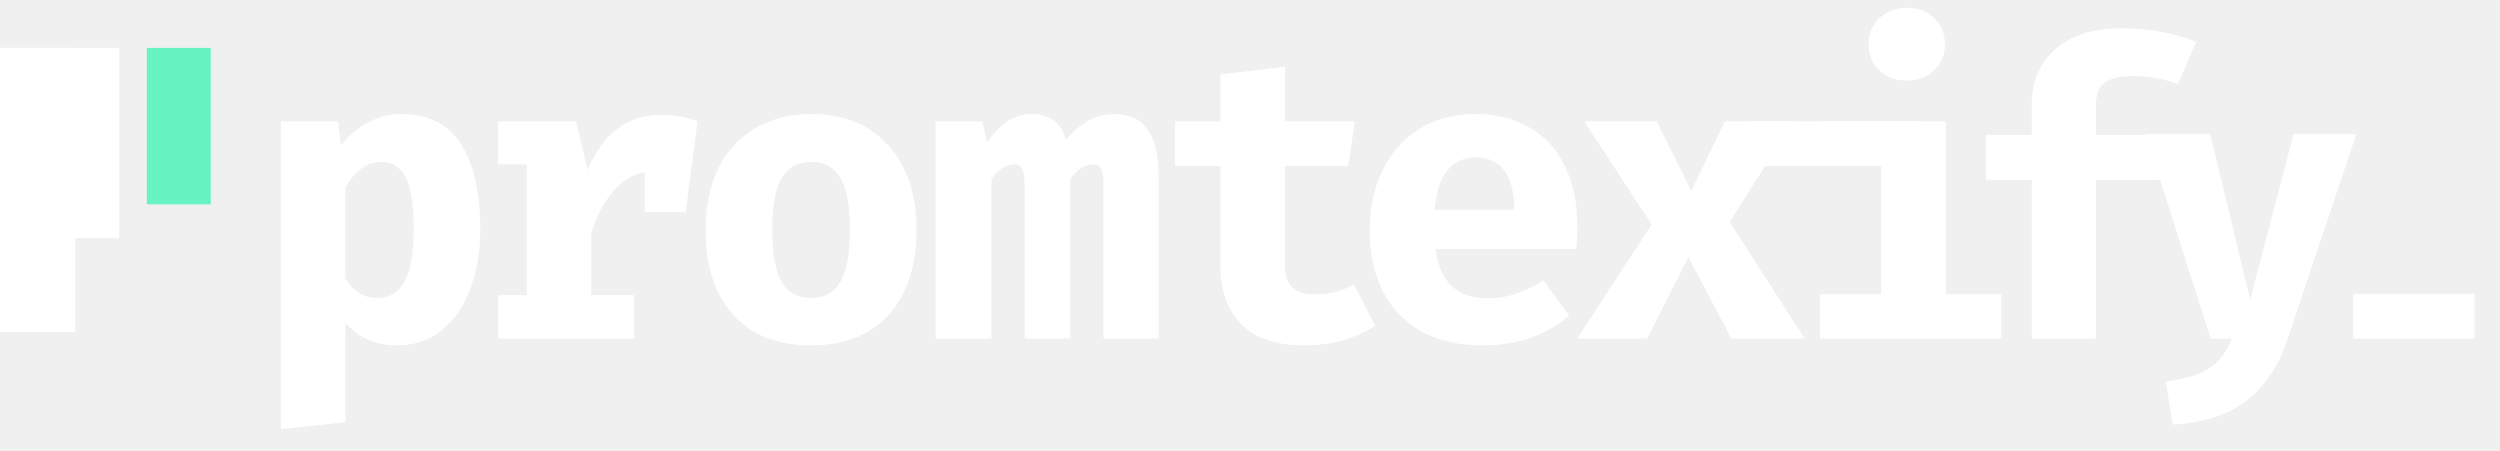
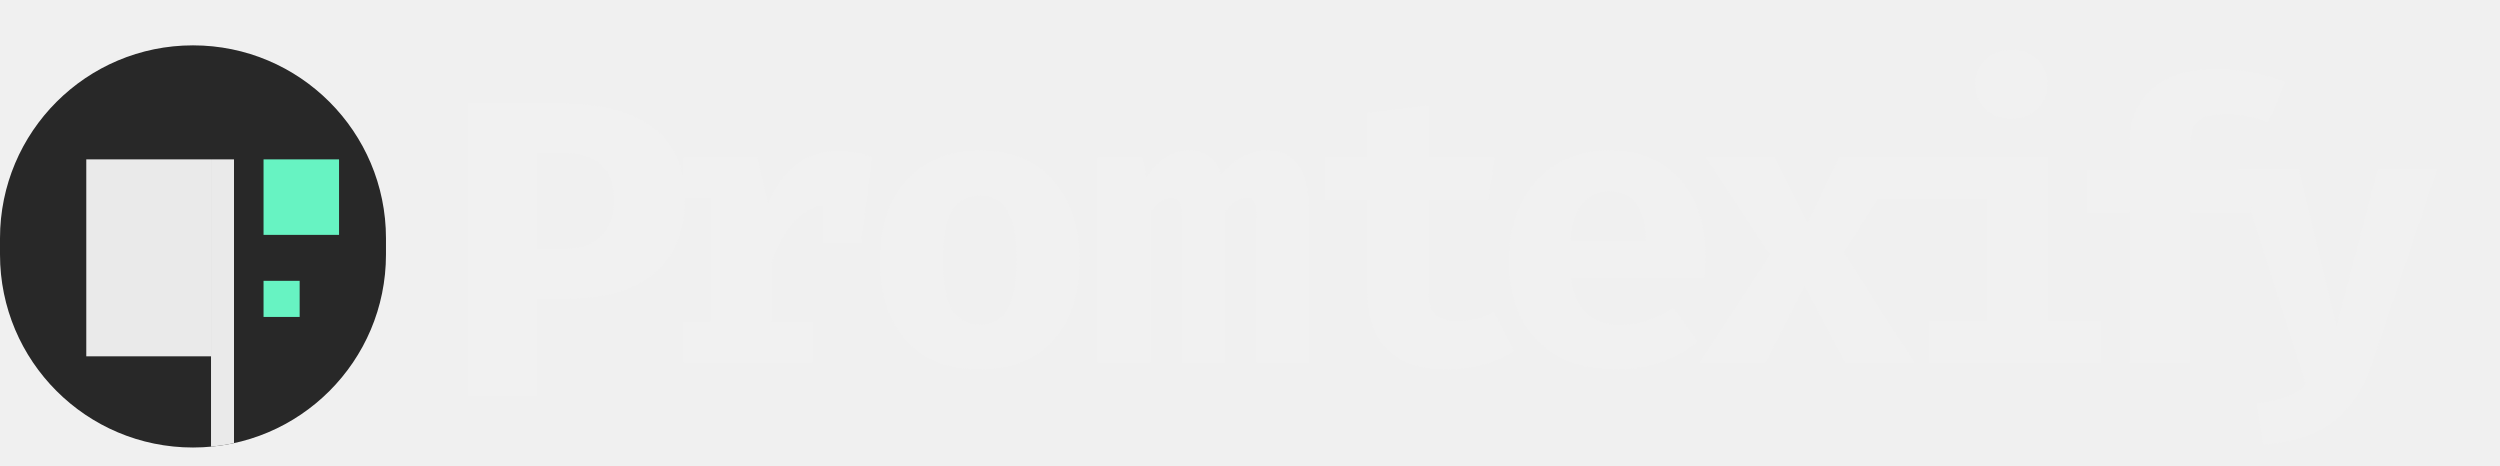
- <svg xmlns="http://www.w3.org/2000/svg" width="783" height="141" viewBox="0 0 783 141" fill="none">
-   <rect x="46" y="15" width="20" height="49" fill="#67F3C2" />
-   <rect y="15" width="23.57" height="89" fill="white" />
-   <rect y="15" width="37.335" height="59.585" fill="white" />
-   <path d="M716.526 106.086C713.614 114.695 709.287 121.172 703.544 125.517C697.801 129.943 690.118 132.437 680.493 133L678.309 119.483C684.456 118.678 688.985 117.31 691.897 115.379C694.89 113.448 697.276 110.351 699.055 106.086H692.382L672 42H692.261L704.757 93.897L718.346 42H738L716.526 106.086Z" fill="white" />
-   <path d="M664.496 8.848C673.2 8.848 680.965 10.299 687.792 13.2L682.16 26.384C677.808 24.677 672.987 23.824 667.696 23.824C663.685 23.824 660.784 24.549 658.992 26C657.285 27.451 656.432 29.84 656.432 33.168V42.256H678.576L676.272 56.336H656.432V106H636.336V56.336H622V42.256H636.336V32.528C636.336 25.531 638.768 19.856 643.632 15.504C648.581 11.067 655.536 8.848 664.496 8.848Z" fill="white" />
-   <path d="M597.264 2.448C600.763 2.448 603.621 3.557 605.84 5.776C608.059 7.909 609.168 10.597 609.168 13.84C609.168 17.168 608.059 19.899 605.84 22.032C603.621 24.165 600.763 25.232 597.264 25.232C593.765 25.232 590.864 24.165 588.56 22.032C586.341 19.813 585.232 17.083 585.232 13.84C585.232 10.597 586.341 7.909 588.56 5.776C590.864 3.557 593.765 2.448 597.264 2.448ZM609.424 92.176H626.832V106H570V92.176H589.2V51.856H570.64V38.032H609.424V92.176Z" fill="white" />
-   <path d="M494 106L517.296 70.288L496.176 38.032H518.832L529.712 59.792L540.208 38.032H561.712L541.744 69.52L565.168 106H542.256L528.816 80.528L515.888 106H494Z" fill="white" />
-   <path d="M449.608 77.968C450.888 88.293 456.349 93.456 465.992 93.456C471.795 93.456 477.597 91.579 483.4 87.824L491.464 98.832C488.136 101.733 484.168 104.037 479.56 105.744C474.952 107.365 469.875 108.176 464.328 108.176C456.733 108.176 450.291 106.683 445 103.696C439.709 100.624 435.699 96.4 432.968 91.024C430.323 85.563 429 79.248 429 72.08C429 65.253 430.28 59.109 432.84 53.648C435.485 48.101 439.283 43.749 444.232 40.592C449.267 37.349 455.24 35.728 462.152 35.728C468.637 35.728 474.269 37.136 479.048 39.952C483.827 42.683 487.496 46.693 490.056 51.984C492.701 57.189 494.024 63.419 494.024 70.672C494.024 73.488 493.896 75.92 493.64 77.968H449.608ZM462.152 49.296C458.483 49.296 455.539 50.661 453.32 53.392C451.101 56.037 449.779 60.133 449.352 65.68H474.312C474.141 54.757 470.088 49.296 462.152 49.296Z" fill="white" />
-   <path d="M430.72 102.032C424.32 106.128 416.896 108.176 408.448 108.176C399.744 108.176 393.173 105.957 388.736 101.52C384.384 97.083 382.208 90.853 382.208 82.832V51.984H368V38.032H382.208V23.312L402.432 20.88V38.032H424.32L422.272 51.984H402.432V82.832C402.432 86.16 403.2 88.549 404.736 90C406.272 91.451 408.747 92.176 412.16 92.176C416.427 92.176 420.395 91.152 424.064 89.104L430.72 102.032Z" fill="white" />
-   <path d="M348.808 35.728C353.672 35.728 357.213 37.349 359.432 40.592C361.736 43.749 362.888 48.784 362.888 55.696V106H345.608V58C345.608 55.525 345.352 53.819 344.84 52.88C344.413 51.941 343.56 51.472 342.28 51.472C339.891 51.472 337.544 52.965 335.24 55.952V106H320.904V58C320.904 55.525 320.648 53.819 320.136 52.88C319.709 51.941 318.856 51.472 317.576 51.472C315.187 51.472 312.84 52.965 310.536 55.952V106H293V38.032H307.72L309.128 44.56C311.347 41.488 313.523 39.269 315.656 37.904C317.875 36.453 320.435 35.728 323.336 35.728C325.981 35.728 328.2 36.411 329.992 37.776C331.784 39.056 333.064 41.061 333.832 43.792C338.44 38.416 343.432 35.728 348.808 35.728Z" fill="white" />
-   <path d="M254.024 35.728C264.349 35.728 272.413 39.013 278.216 45.584C284.104 52.069 287.048 60.816 287.048 71.824C287.048 83.259 284.147 92.176 278.344 98.576C272.541 104.976 264.435 108.176 254.024 108.176C243.613 108.176 235.507 105.019 229.704 98.704C223.901 92.304 221 83.387 221 71.952C221 64.699 222.28 58.384 224.84 53.008C227.485 47.547 231.283 43.323 236.232 40.336C241.267 37.264 247.197 35.728 254.024 35.728ZM254.024 50.704C249.843 50.704 246.771 52.411 244.808 55.824C242.845 59.152 241.864 64.528 241.864 71.952C241.864 79.461 242.845 84.923 244.808 88.336C246.771 91.664 249.843 93.328 254.024 93.328C258.205 93.328 261.277 91.621 263.24 88.208C265.203 84.795 266.184 79.333 266.184 71.824C266.184 64.485 265.203 59.152 263.24 55.824C261.277 52.411 258.205 50.704 254.024 50.704Z" fill="white" />
-   <path d="M207.2 35.984C211.296 35.984 215.051 36.667 218.464 38.032L214.752 66.448H201.952V53.904C198.197 54.587 194.869 56.635 191.968 60.048C189.067 63.461 186.805 67.771 185.184 72.976V92.432H198.624V106H156V92.432H164.96V51.472H156V38.032H180.448L184.032 53.264C186.507 47.461 189.621 43.152 193.376 40.336C197.131 37.435 201.739 35.984 207.2 35.984Z" fill="white" />
-   <path d="M125.592 35.728C134.125 35.728 140.397 38.885 144.408 45.2C148.419 51.429 150.424 60.304 150.424 71.824C150.424 78.821 149.357 85.093 147.224 90.64C145.176 96.101 142.189 100.411 138.264 103.568C134.339 106.64 129.688 108.176 124.312 108.176C117.741 108.176 112.365 105.829 108.184 101.136V132.24L87.96 134.416V38.032H105.88L106.776 45.584C109.421 42.256 112.365 39.781 115.608 38.16C118.936 36.539 122.264 35.728 125.592 35.728ZM119.32 50.704C115.053 50.704 111.341 53.349 108.184 58.64V87.312C109.635 89.36 111.128 90.896 112.664 91.92C114.285 92.859 116.12 93.328 118.168 93.328C121.923 93.328 124.739 91.664 126.616 88.336C128.579 84.923 129.56 79.504 129.56 72.08C129.56 64.059 128.707 58.512 127 55.44C125.293 52.283 122.733 50.704 119.32 50.704Z" fill="white" />
-   <rect x="547" y="38" width="55" height="14" fill="white" />
-   <rect x="737" y="92" width="38" height="14" fill="white" />
+ <svg xmlns="http://www.w3.org/2000/svg" width="757" height="141" viewBox="0 0 757 141" fill="none">
+   <path d="M718.3 109.949C715.634 117.831 711.672 123.762 706.414 127.74C701.156 131.792 694.121 134.075 685.308 134.591L683.309 122.215C688.937 121.478 693.084 120.226 695.75 118.458C698.49 116.69 700.675 113.853 702.304 109.949H696.194L677.532 51.273H696.083L707.525 98.788L719.966 51.273H737.961L718.3 109.949Z" fill="#F1F1F1" />
+   <path d="M670.662 20.919C678.631 20.919 685.741 22.248 691.991 24.904L686.835 36.975C682.85 35.413 678.436 34.631 673.592 34.631C669.92 34.631 667.263 35.295 665.622 36.623C664.06 37.952 663.279 40.139 663.279 43.187V51.507H683.553L681.444 64.399H663.279V109.87H644.879V64.399H631.753V51.507H644.879V42.6C644.879 36.194 647.106 30.998 651.559 27.014C656.091 22.951 662.458 20.919 670.662 20.919Z" fill="#F1F1F1" />
+   <path d="M609.105 15.06C612.309 15.06 614.926 16.075 616.957 18.107C618.989 20.06 620.004 22.521 620.004 25.49C620.004 28.537 618.989 31.037 616.957 32.99C614.926 34.944 612.309 35.92 609.105 35.92C605.902 35.92 603.246 34.944 601.136 32.99C599.105 30.959 598.089 28.459 598.089 25.49C598.089 22.521 599.105 20.06 601.136 18.107C603.246 16.075 605.902 15.06 609.105 15.06ZM620.239 97.213H636.177V109.87H584.143V97.213H601.722V60.297H584.729V47.64H620.239V97.213Z" fill="#F1F1F1" />
+   <path d="M514.558 109.87L535.888 77.173L516.551 47.64H537.294L547.256 67.563L556.866 47.64H576.555L558.272 76.47L579.719 109.87H558.741L546.435 86.548L534.599 109.87H514.558Z" fill="#F1F1F1" />
+   <path d="M475.745 84.204C476.917 93.658 481.917 98.385 490.746 98.385C496.059 98.385 501.372 96.666 506.684 93.228L514.068 103.307C511.021 105.964 507.388 108.073 503.169 109.636C498.95 111.12 494.301 111.862 489.222 111.862C482.269 111.862 476.37 110.495 471.526 107.761C466.682 104.948 463.01 101.08 460.51 96.158C458.088 91.158 456.877 85.376 456.877 78.814C456.877 72.563 458.049 66.938 460.392 61.937C462.814 56.859 466.291 52.874 470.823 49.984C475.432 47.015 480.902 45.53 487.23 45.53C493.168 45.53 498.324 46.819 502.7 49.398C507.075 51.898 510.435 55.57 512.779 60.414C515.201 65.18 516.412 70.883 516.412 77.524C516.412 80.103 516.294 82.329 516.06 84.204H475.745ZM487.23 57.953C483.87 57.953 481.175 59.203 479.144 61.703C477.112 64.125 475.901 67.875 475.511 72.954H498.364C498.207 62.953 494.496 57.953 487.23 57.953Z" fill="#F1F1F1" />
+   <path d="M458.451 106.237C452.592 109.987 445.794 111.862 438.06 111.862C430.09 111.862 424.074 109.831 420.012 105.768C416.027 101.705 414.035 96.002 414.035 88.658V60.414H401.026V47.639H414.035V34.162L432.551 31.935V47.639H452.592L450.717 60.414H432.551V88.658C432.551 91.705 433.255 93.892 434.661 95.221C436.067 96.549 438.333 97.213 441.458 97.213C445.365 97.213 448.998 96.275 452.357 94.4L458.451 106.237Z" fill="#F1F1F1" />
+   <path d="M383.454 45.53C387.908 45.53 391.15 47.015 393.181 49.984C395.291 52.874 396.346 57.484 396.346 63.812V109.87H380.524V65.922C380.524 63.656 380.29 62.094 379.821 61.234C379.43 60.375 378.649 59.945 377.477 59.945C375.29 59.945 373.141 61.312 371.031 64.047V109.87H357.906V65.922C357.906 63.656 357.671 62.094 357.202 61.234C356.812 60.375 356.031 59.945 354.859 59.945C352.671 59.945 350.522 61.312 348.413 64.047V109.87H332.357V47.64H345.835L347.124 53.617C349.155 50.804 351.147 48.773 353.101 47.523C355.132 46.194 357.476 45.53 360.132 45.53C362.554 45.53 364.586 46.155 366.226 47.405C367.867 48.577 369.039 50.413 369.742 52.913C373.961 47.991 378.532 45.53 383.454 45.53Z" fill="#F1F1F1" />
+   <path d="M296.671 45.53C306.125 45.53 313.508 48.538 318.821 54.554C324.212 60.492 326.908 68.5 326.908 78.579C326.908 89.049 324.251 97.213 318.938 103.073C313.625 108.933 306.203 111.862 296.671 111.862C287.139 111.862 279.717 108.972 274.404 103.19C269.091 97.33 266.435 89.166 266.435 78.696C266.435 72.055 267.607 66.274 269.951 61.351C272.373 56.351 275.85 52.484 280.381 49.749C284.991 46.937 290.421 45.53 296.671 45.53ZM296.671 59.242C292.843 59.242 290.03 60.804 288.233 63.93C286.436 66.977 285.538 71.899 285.538 78.696C285.538 85.572 286.436 90.572 288.233 93.697C290.03 96.744 292.843 98.268 296.671 98.268C300.5 98.268 303.312 96.705 305.109 93.58C306.906 90.455 307.805 85.454 307.805 78.579C307.805 71.86 306.906 66.977 305.109 63.93C303.312 60.804 300.5 59.242 296.671 59.242Z" fill="#F1F1F1" />
+   <path d="M253.8 45.764C257.55 45.764 260.988 46.39 264.113 47.64L260.714 73.657H248.995V62.172C245.557 62.797 242.51 64.672 239.854 67.797C237.197 70.922 235.127 74.868 233.642 79.634V97.447H245.948V109.87H206.922V97.447H215.126V59.945H206.922V47.64H229.306L232.588 61.586C234.853 56.273 237.705 52.327 241.143 49.749C244.581 47.093 248.8 45.764 253.8 45.764Z" fill="#F1F1F1" />
+   <rect x="563.084" y="47.61" width="50.357" height="12.818" fill="#F1F1F1" />
+   <path d="M207.403 60.224C207.403 70.208 204.246 77.76 197.931 82.88C191.702 87.915 183.169 90.432 172.331 90.432H162.603V120H141.611V31.296H169.515C181.803 31.296 191.19 33.728 197.675 38.592C204.161 43.371 207.403 50.581 207.403 60.224ZM185.899 60.224C185.899 50.923 180.566 46.272 169.899 46.272H162.603V75.328H170.923C175.702 75.328 179.371 74.091 181.931 71.616C184.577 69.141 185.899 65.344 185.899 60.224Z" fill="#F1F1F1" />
+   <rect x="695.659" y="108.157" width="9.624" height="10.988" transform="rotate(-17.322 695.659 108.157)" fill="#F1F1F1" />
+   <rect y="13.734" width="116.874" height="121.773" rx="58.437" fill="#282828" />
+   <mask id="mask0_24_252" style="mask-type:alpha" maskUnits="userSpaceOnUse" x="0" y="13" width="117" height="123">
+     <rect y="13.734" width="116.874" height="121.773" rx="58.437" fill="white" />
+   </mask>
+   <g mask="url(#mask0_24_252)">
+     <rect x="63.897" y="48.259" width="6.958" height="97.406" fill="#EAEAEA" />
+     <rect width="37.77" height="59.636" transform="matrix(-1 0 0 1 63.8969 48.2593)" fill="#EAEAEA" />
+     <rect width="22.86" height="22.86" transform="matrix(-1 0 0 1 102.66 48.2593)" fill="#67F3C2" />
+     <rect width="10.934" height="10.934" transform="matrix(-1 0 0 1 90.7331 85.0349)" fill="#67F3C2" />
+   </g>
</svg>
